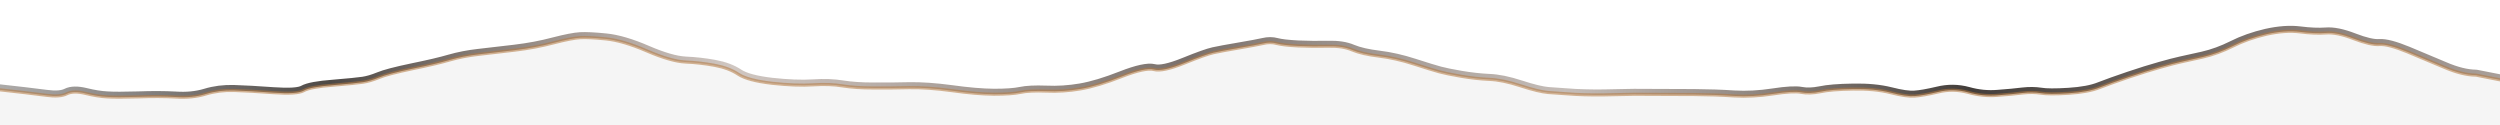
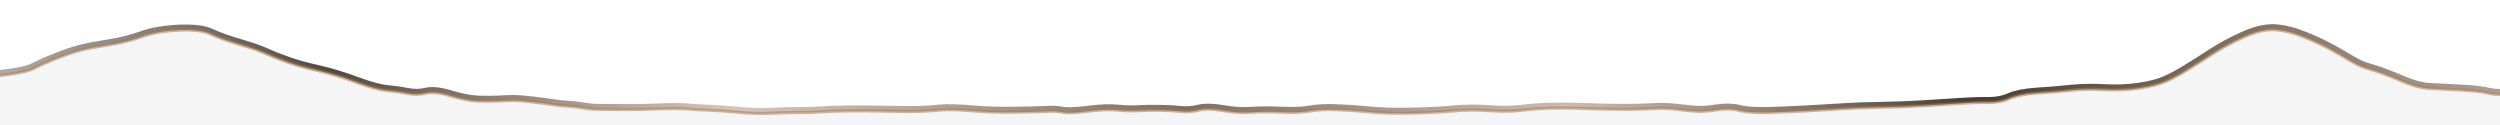
<svg xmlns="http://www.w3.org/2000/svg" viewBox="0 0 1600 80" preserveAspectRatio="none">
  <defs>
    <linearGradient id="char" x1="0" x2="1">
      <stop offset="0" stop-color="#302a26" stop-opacity=".4" />
      <stop offset=".13" stop-color="#211b17" stop-opacity=".8" />
      <stop offset=".29" stop-color="#614332" stop-opacity=".3" />
      <stop offset=".47" stop-color="#30221b" stop-opacity=".65" />
      <stop offset=".62" stop-color="#594234" stop-opacity=".35" />
      <stop offset=".78" stop-color="#211b17" stop-opacity=".85" />
      <stop offset="1" stop-color="#493327" stop-opacity=".45" />
    </linearGradient>
-     <path id="edge" d="M-8 56.6 Q20.9 59.8 29.7 61.0 Q38.5 62.2 42.8 60.0 Q47 57.9 54.8 59.8 Q62.5 61.7 68.6 62.0 Q74.7 62.4 88.3 62.0 Q101.9 61.5 112.5 62.1 Q123 62.8 131.6 60.2 Q140.1 57.6 149.8 57.9 Q159.6 58.2 174.9 59.3 Q190.2 60.4 194.4 58.0 Q198.7 55.6 213.3 54.5 Q227.8 53.3 232.4 52.6 Q237 51.9 242.6 49.6 Q248.1 47.3 263.9 44.0 Q279.6 40.8 288.1 38.3 Q296.5 35.9 306.2 34.8 Q315.9 33.7 329.4 32.1 Q342.8 30.5 354.4 27.4 Q366 24.4 371.4 24.1 Q376.8 23.8 387.8 24.9 Q398.7 26 414.0 32.6 Q429.3 39.2 438.7 39.7 Q448.1 40.1 457.3 41.8 Q466.5 43.5 472.5 47.5 Q478.5 51.5 494.1 53.3 Q509.7 55 520.4 54.3 Q531.1 53.6 539.4 55.0 Q547.7 56.3 558.9 56.3 Q570.1 56.4 581.8 56.1 Q593.5 55.9 609.1 58.0 Q624.8 60.2 636.2 60.3 Q647.6 60.3 653.2 59.1 Q658.8 57.9 669.6 58.3 Q680.4 58.8 691.5 56.9 Q702.6 55 717.8 49.0 Q732.9 43.1 738.5 44.5 Q744 46 757.9 40.4 Q771.7 34.8 776.7 33.7 Q781.7 32.6 792.9 30.7 Q804.1 28.8 808.5 27.8 Q813 26.7 817.0 27.8 Q821.1 28.9 830.8 29.4 Q840.4 29.8 849.8 29.6 Q859.3 29.3 865.5 32.0 Q871.8 34.6 882.5 35.9 Q893.3 37.2 905.0 41.0 Q916.8 44.8 921.3 46.0 Q925.7 47.2 935.0 48.8 Q944.4 50.4 953.0 50.8 Q961.5 51.1 973.1 54.9 Q984.8 58.7 990.8 59.2 Q996.9 59.7 1008.1 60.4 Q1019.4 61 1032.8 60.6 Q1046.2 60.2 1058.2 60.4 Q1070.2 60.5 1084.1 60.5 Q1098 60.6 1109.8 61.4 Q1121.7 62.1 1134.7 60.1 Q1147.7 58.1 1152.8 59.1 Q1157.9 60.1 1165.0 58.7 Q1172 57.2 1185.8 57.0 Q1199.7 56.7 1210.0 59.3 Q1220.2 61.9 1225.3 61.5 Q1230.4 61.2 1240.2 58.9 Q1249.9 56.5 1259.5 59.1 Q1269 61.8 1278.6 61.0 Q1288.2 60.3 1294.5 59.5 Q1300.8 58.8 1306.0 59.6 Q1311.2 60.5 1323.9 59.7 Q1336.6 58.9 1343.8 56.0 Q1351 53.2 1362.5 49.3 Q1374.1 45.4 1382.7 43.0 Q1391.2 40.6 1395.8 39.6 Q1400.3 38.6 1409.8 36.5 Q1419.4 34.3 1429.0 29.5 Q1438.5 24.7 1450.5 21.9 Q1462.6 19.2 1472.0 20.4 Q1481.5 21.6 1488.5 21.1 Q1495.5 20.5 1506.3 24.7 Q1517.2 28.9 1522.8 28.5 Q1528.4 28.1 1540.8 33.2 Q1553.1 38.3 1564.4 43.1 Q1575.8 48 1584.7 48.1 L1625 56 V85 H-8 Z" />
+     <path id="edge" d="M-8 49.1 Q15 47.1 21.6 43.8 Q28.3 40.4 36.8 37.1 Q45.3 33.8 51.7 32.1 Q58.1 30.5 69.6 28.7 Q81.1 26.9 90.8 23.4 Q100.6 19.9 114.6 19.3 Q128.6 18.7 135.1 21.9 Q141.7 25 153.3 28.4 Q165 31.9 169.7 34.1 Q174.4 36.3 182.7 39.3 Q191 42.4 203.1 45.1 Q215.1 47.8 228.0 52.6 Q240.9 57.4 248.2 58.0 Q255.4 58.7 261.4 59.9 Q267.3 61 272.9 59.6 Q278.5 58.3 288.6 61.4 Q298.6 64.4 306.0 64.7 Q313.4 64.9 318.2 64.7 Q323 64.4 328.1 64.3 Q333.1 64.3 340.3 65.2 Q347.4 66 353.3 66.9 Q359.1 67.8 363.9 68.0 Q368.6 68.3 374.1 69.2 Q379.6 70.1 384.3 70.0 Q389 70 399.4 70.1 Q409.9 70.2 421.9 69.7 Q434 69.2 439.6 69.7 Q445.1 70.2 453.1 70.5 Q461 70.8 472.1 71.8 Q483.2 72.9 492.9 72.5 Q502.6 72 510.8 72.0 Q518.9 72.1 525.3 71.6 Q531.7 71.1 543.5 71.0 Q555.4 70.9 569.3 71.2 Q583.2 71.5 589.4 71.3 Q595.5 71 602.0 70.4 Q608.4 69.8 622.0 70.9 Q635.7 72.1 649.6 71.8 Q663.5 71.6 669.5 71.3 Q675.4 70.9 679.9 71.8 Q684.4 72.7 696.3 71.2 Q708.2 69.7 715.5 70.5 Q722.9 71.2 729.1 70.8 Q735.4 70.5 742.4 70.6 Q749.4 70.7 755.3 71.3 Q761.2 72 767.2 70.5 Q773.1 69.1 782.9 70.8 Q792.7 72.5 800.7 71.9 Q808.7 71.3 820.3 71.8 Q831.8 72.3 838.8 71.0 Q845.9 69.8 855.1 70.2 Q864.3 70.5 872.9 71.3 Q881.5 72.2 888.5 72.4 Q895.6 72.6 907.5 72.3 Q919.3 72 930.2 71.0 Q941.1 70 952.7 70.8 Q964.3 71.7 973.7 70.6 Q983.1 69.4 993.3 69.2 Q1003.4 69 1016.3 69.5 Q1029.1 70 1040.7 70.0 Q1052.2 69.9 1058.5 69.5 Q1064.8 69 1072.5 69.9 Q1080.3 70.8 1085.3 71.2 Q1090.4 71.6 1098.8 70.3 Q1107.3 69.1 1113.1 70.7 Q1118.9 72.2 1130.7 72.0 Q1142.4 71.7 1155.6 71.0 Q1168.7 70.3 1179.1 69.6 Q1189.4 68.9 1203.2 68.7 Q1217 68.5 1230.5 67.7 Q1243.9 66.8 1254.1 66.2 Q1264.3 65.5 1272.2 65.6 Q1280.1 65.7 1286.2 63.0 Q1292.2 60.4 1303.3 59.6 Q1314.5 58.9 1325.2 57.8 Q1335.8 56.7 1347.3 57.4 Q1358.9 58 1369.4 56.4 Q1379.9 54.8 1386.0 52.1 Q1392 49.5 1399.3 45.0 Q1406.7 40.5 1415.6 34.7 Q1424.5 28.9 1435.7 23.8 Q1446.8 18.7 1455.4 19.0 Q1464.1 19.4 1474.7 23.7 Q1485.3 28 1493.2 32.4 Q1501 36.8 1506.0 39.8 Q1511 42.7 1515.8 44.0 Q1520.5 45.3 1525.0 47.0 Q1529.5 48.6 1538.7 52.5 Q1547.9 56.3 1554.8 56.6 Q1561.6 57 1574.3 57.6 Q1587.1 58.2 1592.8 59.7 Q1598.5 61.1 1605.8 59.9 L1625 56 V85 H-8 Z" />
  </defs>
  <use href="#edge" fill="#f5f5f5" stroke="url(#char)" stroke-width="7" stroke-linejoin="round" />
  <use href="#edge" fill="#f5f5f5" stroke="#b47a43" stroke-opacity=".55" stroke-width="2" stroke-linejoin="round" />
</svg>
